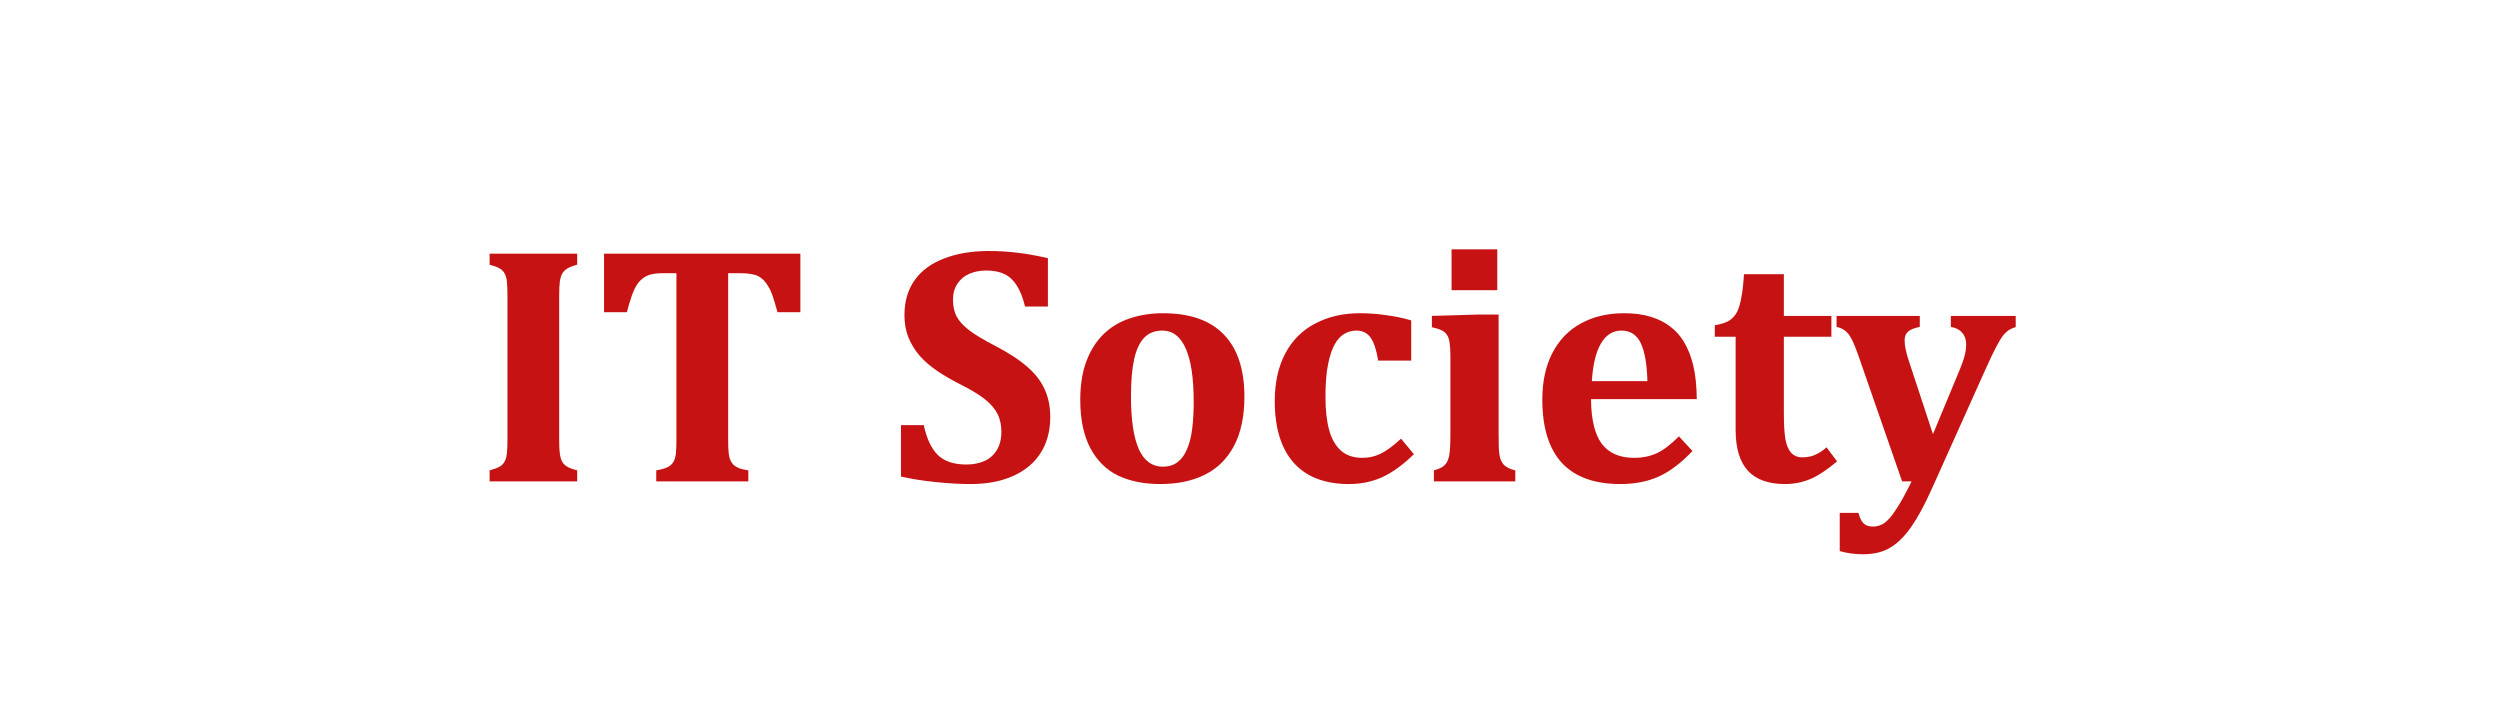
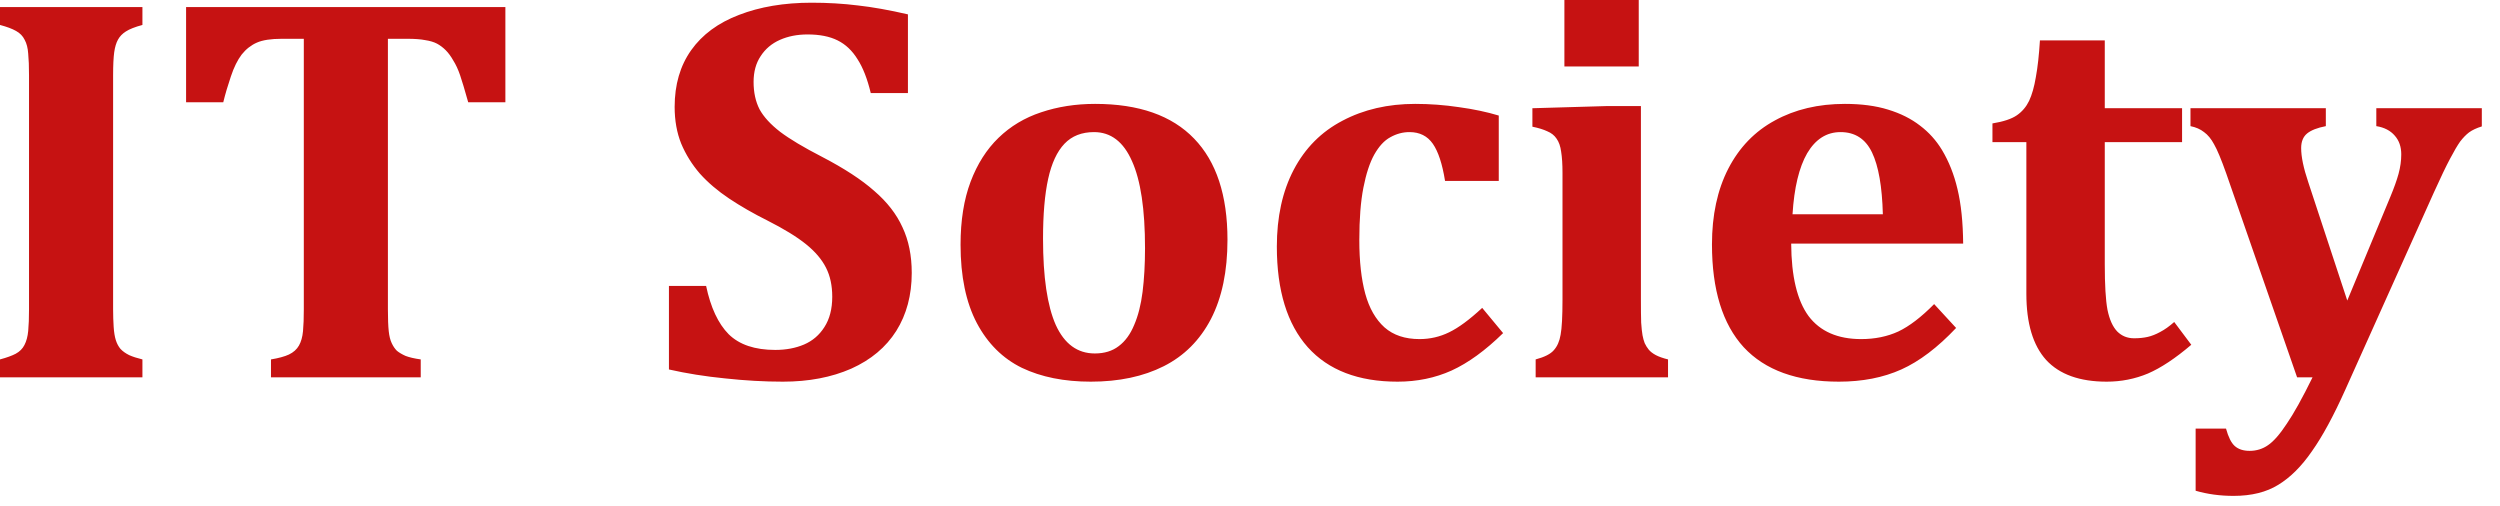
- <svg xmlns="http://www.w3.org/2000/svg" width="161" height="46" viewBox="0 0 161 46" fill="none">
-   <path d="M36.011 28.304C36.011 28.554 36.018 28.787 36.032 29.002C36.047 29.217 36.075 29.392 36.118 29.528C36.161 29.664 36.222 29.779 36.301 29.872C36.387 29.965 36.501 30.047 36.645 30.119C36.788 30.184 36.963 30.241 37.171 30.291V31H31.531V30.291C31.796 30.219 32.004 30.144 32.154 30.065C32.312 29.98 32.426 29.865 32.498 29.722C32.577 29.571 32.627 29.385 32.648 29.163C32.67 28.934 32.681 28.648 32.681 28.304V19.033C32.681 18.689 32.67 18.407 32.648 18.185C32.634 17.963 32.588 17.78 32.509 17.637C32.437 17.486 32.323 17.368 32.165 17.282C32.015 17.196 31.803 17.117 31.531 17.046V16.337H37.171V17.046C36.877 17.125 36.659 17.211 36.516 17.304C36.38 17.39 36.276 17.497 36.204 17.626C36.133 17.755 36.082 17.923 36.054 18.131C36.025 18.338 36.011 18.643 36.011 19.044V28.304ZM42.263 31V30.291C42.563 30.241 42.8 30.176 42.972 30.098C43.151 30.012 43.283 29.894 43.369 29.743C43.455 29.593 43.509 29.403 43.53 29.174C43.552 28.938 43.562 28.648 43.562 28.304V17.594H42.692C42.263 17.594 41.933 17.644 41.704 17.744C41.475 17.844 41.274 18.002 41.102 18.217C40.938 18.432 40.795 18.722 40.673 19.087C40.551 19.445 40.451 19.785 40.372 20.107H38.9V16.337H51.544V20.107H50.072C49.936 19.62 49.829 19.262 49.75 19.033C49.671 18.804 49.582 18.611 49.481 18.453C49.388 18.288 49.288 18.152 49.181 18.045C49.073 17.938 48.959 17.852 48.837 17.787C48.715 17.723 48.561 17.676 48.375 17.648C48.196 17.612 47.96 17.594 47.666 17.594H46.893V28.304C46.893 28.683 46.903 28.973 46.925 29.174C46.946 29.367 46.986 29.525 47.043 29.646C47.1 29.768 47.168 29.869 47.247 29.947C47.333 30.019 47.448 30.087 47.591 30.151C47.741 30.209 47.942 30.255 48.192 30.291V31H42.263ZM59.493 27.38C59.672 28.232 59.969 28.869 60.385 29.292C60.807 29.707 61.423 29.915 62.232 29.915C62.655 29.915 63.035 29.843 63.371 29.7C63.708 29.557 63.976 29.328 64.177 29.013C64.384 28.69 64.488 28.289 64.488 27.81C64.488 27.366 64.406 26.982 64.241 26.66C64.076 26.331 63.812 26.019 63.446 25.726C63.081 25.432 62.573 25.12 61.921 24.791C61.362 24.512 60.857 24.222 60.406 23.921C59.955 23.62 59.568 23.291 59.246 22.933C58.931 22.567 58.684 22.17 58.505 21.74C58.333 21.311 58.247 20.827 58.247 20.29C58.247 19.409 58.465 18.661 58.902 18.045C59.339 17.429 59.969 16.963 60.793 16.648C61.624 16.326 62.583 16.165 63.672 16.165C64.309 16.165 64.918 16.201 65.498 16.273C66.078 16.337 66.741 16.455 67.485 16.627V19.742H66.014C65.878 19.176 65.702 18.729 65.487 18.399C65.28 18.063 65.018 17.816 64.703 17.658C64.388 17.501 63.991 17.422 63.511 17.422C63.102 17.422 62.737 17.494 62.415 17.637C62.093 17.78 61.839 17.995 61.652 18.281C61.466 18.561 61.373 18.901 61.373 19.302C61.373 19.717 61.452 20.079 61.609 20.387C61.774 20.688 62.046 20.985 62.426 21.278C62.805 21.565 63.357 21.894 64.08 22.267C64.961 22.725 65.652 23.176 66.153 23.62C66.662 24.057 67.034 24.537 67.27 25.06C67.514 25.575 67.636 26.177 67.636 26.864C67.636 27.745 67.432 28.511 67.023 29.163C66.615 29.808 66.021 30.305 65.24 30.656C64.46 31 63.557 31.172 62.533 31.172C61.803 31.172 61.04 31.129 60.245 31.043C59.457 30.964 58.716 30.846 58.022 30.689V27.38H59.493ZM74.726 31.172C73.673 31.172 72.763 30.989 71.997 30.624C71.238 30.252 70.644 29.661 70.214 28.852C69.784 28.035 69.569 27 69.569 25.747C69.569 24.787 69.702 23.957 69.967 23.255C70.232 22.553 70.601 21.973 71.073 21.515C71.546 21.056 72.108 20.72 72.76 20.505C73.419 20.283 74.131 20.172 74.897 20.172C76.63 20.172 77.938 20.63 78.818 21.547C79.699 22.456 80.14 23.792 80.14 25.554C80.14 26.8 79.921 27.845 79.484 28.69C79.047 29.528 78.424 30.151 77.615 30.56C76.806 30.968 75.843 31.172 74.726 31.172ZM72.835 25.511C72.835 27.029 73.003 28.168 73.34 28.927C73.684 29.679 74.199 30.055 74.887 30.055C75.266 30.055 75.581 29.958 75.832 29.765C76.09 29.571 76.294 29.292 76.444 28.927C76.602 28.561 76.713 28.125 76.777 27.616C76.842 27.101 76.874 26.524 76.874 25.887C76.874 24.347 76.702 23.198 76.358 22.439C76.022 21.672 75.52 21.289 74.855 21.289C74.368 21.289 73.977 21.443 73.684 21.751C73.39 22.059 73.175 22.521 73.039 23.137C72.903 23.753 72.835 24.544 72.835 25.511ZM90.227 28.25L91.054 29.249C90.352 29.936 89.671 30.431 89.013 30.731C88.361 31.025 87.648 31.172 86.875 31.172C85.321 31.172 84.136 30.717 83.319 29.808C82.503 28.891 82.095 27.562 82.095 25.822C82.095 24.648 82.317 23.634 82.761 22.782C83.212 21.923 83.856 21.275 84.694 20.838C85.532 20.394 86.492 20.172 87.573 20.172C88.153 20.172 88.73 20.215 89.303 20.301C89.883 20.38 90.409 20.491 90.882 20.634V23.223H88.755C88.647 22.549 88.486 22.059 88.272 21.751C88.057 21.443 87.749 21.289 87.348 21.289C87.083 21.289 86.829 21.357 86.585 21.493C86.349 21.622 86.137 21.851 85.951 22.181C85.772 22.503 85.629 22.94 85.522 23.491C85.414 24.035 85.36 24.727 85.36 25.564C85.36 26.402 85.439 27.111 85.597 27.691C85.754 28.264 86.008 28.708 86.359 29.023C86.71 29.331 87.172 29.485 87.745 29.485C88.16 29.485 88.551 29.396 88.916 29.217C89.288 29.038 89.725 28.715 90.227 28.25ZM96.425 16.058V18.689H93.481V16.058H96.425ZM92.343 30.291C92.694 30.198 92.934 30.076 93.062 29.926C93.199 29.775 93.288 29.571 93.331 29.314C93.381 29.056 93.406 28.587 93.406 27.906V22.911C93.406 22.56 93.388 22.277 93.353 22.062C93.324 21.848 93.263 21.676 93.17 21.547C93.084 21.418 92.962 21.321 92.805 21.257C92.654 21.185 92.457 21.124 92.214 21.074V20.344L95.168 20.258H96.511V27.895C96.511 28.297 96.514 28.608 96.522 28.83C96.536 29.045 96.554 29.213 96.575 29.335C96.597 29.45 96.625 29.553 96.661 29.646C96.704 29.74 96.758 29.826 96.822 29.904C96.887 29.983 96.98 30.055 97.102 30.119C97.223 30.184 97.384 30.241 97.585 30.291V31H92.343V30.291ZM108.993 29.045C108.263 29.818 107.539 30.366 106.823 30.689C106.107 31.011 105.284 31.172 104.353 31.172C102.684 31.172 101.427 30.717 100.582 29.808C99.744 28.891 99.325 27.534 99.325 25.736C99.325 24.576 99.54 23.577 99.97 22.739C100.407 21.894 101.022 21.257 101.817 20.827C102.612 20.39 103.536 20.172 104.589 20.172C105.241 20.172 105.81 20.247 106.297 20.398C106.791 20.548 107.214 20.759 107.564 21.031C107.915 21.296 108.205 21.619 108.435 21.998C108.707 22.449 108.911 22.965 109.047 23.545C109.19 24.139 109.265 24.859 109.272 25.704H102.462C102.469 27 102.698 27.956 103.149 28.572C103.608 29.181 104.302 29.485 105.233 29.485C105.778 29.485 106.268 29.385 106.705 29.185C107.142 28.977 107.615 28.615 108.123 28.1L108.993 29.045ZM106.093 24.544C106.064 23.448 105.921 22.632 105.663 22.095C105.405 21.558 104.99 21.289 104.417 21.289C103.866 21.289 103.425 21.568 103.096 22.127C102.773 22.686 102.58 23.491 102.516 24.544H106.093ZM118.307 29.711C117.676 30.248 117.104 30.628 116.588 30.85C116.072 31.064 115.528 31.172 114.955 31.172C113.888 31.172 113.09 30.885 112.56 30.312C112.037 29.732 111.775 28.859 111.775 27.691V21.686H110.433V20.945C110.869 20.874 111.192 20.766 111.399 20.623C111.607 20.48 111.768 20.29 111.883 20.054C111.997 19.81 112.087 19.495 112.151 19.108C112.223 18.722 112.277 18.238 112.312 17.658H114.88V20.344H117.941V21.686H114.88V26.531C114.88 27.34 114.916 27.939 114.987 28.325C115.066 28.712 115.195 28.998 115.374 29.185C115.553 29.364 115.775 29.453 116.04 29.453C116.241 29.453 116.42 29.435 116.577 29.399C116.735 29.364 116.899 29.299 117.071 29.206C117.25 29.113 117.437 28.98 117.63 28.809L118.307 29.711ZM124.408 31.483C123.943 32.522 123.502 33.335 123.087 33.922C122.679 34.516 122.235 34.96 121.755 35.254C121.282 35.547 120.691 35.694 119.982 35.694C119.445 35.694 118.944 35.626 118.479 35.49V33.03H119.682C119.775 33.367 119.889 33.596 120.025 33.718C120.169 33.847 120.366 33.911 120.616 33.911C120.888 33.911 121.132 33.836 121.347 33.685C121.569 33.535 121.816 33.252 122.088 32.837C122.367 32.429 122.707 31.816 123.108 31H122.496L119.692 22.933C119.492 22.367 119.331 21.98 119.209 21.773C119.094 21.558 118.962 21.396 118.812 21.289C118.668 21.174 118.489 21.096 118.274 21.053V20.344H123.635V21.053C123.298 21.117 123.051 21.214 122.894 21.343C122.736 21.472 122.657 21.665 122.657 21.923C122.657 22.267 122.75 22.714 122.937 23.266L124.483 27.96L126.191 23.846C126.335 23.502 126.442 23.201 126.514 22.943C126.585 22.678 126.621 22.421 126.621 22.17C126.621 21.869 126.535 21.622 126.363 21.429C126.191 21.228 125.948 21.103 125.633 21.053V20.344H129.812V21.064C129.604 21.128 129.436 21.207 129.307 21.3C129.185 21.393 129.067 21.515 128.952 21.665C128.845 21.815 128.712 22.041 128.555 22.342C128.397 22.635 128.182 23.083 127.91 23.685L124.408 31.483Z" fill="#C61212" />
+ <svg xmlns="http://www.w3.org/2000/svg" width="99" height="20" viewBox="0 0 99 20" fill="none">
+   <path d="M4.479 12.246C4.479 12.497 4.487 12.729 4.501 12.944C4.515 13.159 4.544 13.335 4.587 13.471C4.63 13.607 4.691 13.721 4.77 13.815C4.855 13.908 4.97 13.99 5.113 14.062C5.257 14.126 5.432 14.183 5.64 14.233V14.942H0V14.233C0.265 14.162 0.473 14.087 0.623 14.008C0.781 13.922 0.895 13.807 0.967 13.664C1.046 13.514 1.096 13.328 1.117 13.105C1.139 12.876 1.149 12.59 1.149 12.246V2.976C1.149 2.632 1.139 2.349 1.117 2.127C1.103 1.905 1.056 1.722 0.978 1.579C0.906 1.429 0.791 1.311 0.634 1.225C0.483 1.139 0.272 1.06 0 0.988V0.279H5.64V0.988C5.346 1.067 5.128 1.153 4.984 1.246C4.848 1.332 4.744 1.439 4.673 1.568C4.601 1.697 4.551 1.866 4.522 2.073C4.494 2.281 4.479 2.585 4.479 2.986V12.246ZM10.731 14.942V14.233C11.032 14.183 11.269 14.119 11.44 14.04C11.62 13.954 11.752 13.836 11.838 13.685C11.924 13.535 11.977 13.345 11.999 13.116C12.021 12.88 12.031 12.59 12.031 12.246V1.536H11.161C10.731 1.536 10.402 1.586 10.173 1.687C9.944 1.787 9.743 1.944 9.571 2.159C9.407 2.374 9.263 2.664 9.142 3.029C9.02 3.387 8.92 3.728 8.841 4.05H7.369V0.279H20.013V4.05H18.541C18.405 3.563 18.297 3.205 18.219 2.976C18.14 2.746 18.05 2.553 17.95 2.396C17.857 2.231 17.757 2.095 17.649 1.987C17.542 1.88 17.427 1.794 17.306 1.729C17.184 1.665 17.03 1.618 16.844 1.59C16.665 1.554 16.428 1.536 16.135 1.536H15.361V12.246C15.361 12.626 15.372 12.916 15.394 13.116C15.415 13.31 15.454 13.467 15.512 13.589C15.569 13.711 15.637 13.811 15.716 13.89C15.802 13.961 15.916 14.029 16.06 14.094C16.21 14.151 16.41 14.198 16.661 14.233V14.942H10.731ZM27.962 11.322C28.141 12.175 28.438 12.812 28.854 13.234C29.276 13.65 29.892 13.857 30.701 13.857C31.124 13.857 31.503 13.786 31.84 13.643C32.176 13.499 32.445 13.27 32.645 12.955C32.853 12.633 32.957 12.232 32.957 11.752C32.957 11.308 32.875 10.925 32.71 10.602C32.545 10.273 32.28 9.962 31.915 9.668C31.55 9.374 31.041 9.063 30.39 8.733C29.831 8.454 29.326 8.164 28.875 7.863C28.424 7.562 28.037 7.233 27.715 6.875C27.4 6.51 27.153 6.112 26.974 5.683C26.802 5.253 26.716 4.77 26.716 4.232C26.716 3.352 26.934 2.603 27.371 1.987C27.808 1.371 28.438 0.906 29.262 0.591C30.092 0.269 31.052 0.107 32.141 0.107C32.778 0.107 33.387 0.143 33.967 0.215C34.547 0.279 35.209 0.397 35.954 0.569V3.685H34.482C34.346 3.119 34.171 2.671 33.956 2.342C33.748 2.005 33.487 1.758 33.172 1.601C32.857 1.443 32.459 1.364 31.98 1.364C31.571 1.364 31.206 1.436 30.884 1.579C30.561 1.722 30.307 1.937 30.121 2.224C29.935 2.503 29.842 2.843 29.842 3.244C29.842 3.66 29.921 4.021 30.078 4.329C30.243 4.63 30.515 4.927 30.895 5.221C31.274 5.507 31.826 5.837 32.549 6.209C33.43 6.667 34.121 7.118 34.622 7.562C35.13 7.999 35.503 8.479 35.739 9.002C35.983 9.518 36.105 10.119 36.105 10.807C36.105 11.688 35.9 12.454 35.492 13.105C35.084 13.75 34.49 14.248 33.709 14.599C32.928 14.942 32.026 15.114 31.002 15.114C30.271 15.114 29.509 15.071 28.714 14.985C27.926 14.907 27.185 14.788 26.49 14.631V11.322H27.962ZM43.194 15.114C42.142 15.114 41.232 14.932 40.466 14.566C39.707 14.194 39.112 13.603 38.683 12.794C38.253 11.977 38.038 10.943 38.038 9.689C38.038 8.73 38.171 7.899 38.435 7.197C38.7 6.495 39.069 5.915 39.542 5.457C40.015 4.999 40.577 4.662 41.228 4.447C41.887 4.225 42.6 4.114 43.366 4.114C45.099 4.114 46.406 4.573 47.287 5.489C48.168 6.399 48.608 7.734 48.608 9.496C48.608 10.742 48.39 11.788 47.953 12.633C47.516 13.471 46.893 14.094 46.084 14.502C45.275 14.91 44.312 15.114 43.194 15.114ZM41.304 9.453C41.304 10.971 41.472 12.11 41.809 12.869C42.152 13.621 42.668 13.997 43.355 13.997C43.735 13.997 44.05 13.9 44.301 13.707C44.559 13.514 44.763 13.234 44.913 12.869C45.071 12.504 45.182 12.067 45.246 11.559C45.31 11.043 45.343 10.466 45.343 9.829C45.343 8.289 45.171 7.14 44.827 6.381C44.491 5.615 43.989 5.231 43.323 5.231C42.836 5.231 42.446 5.385 42.152 5.693C41.859 6.001 41.644 6.463 41.508 7.079C41.372 7.695 41.304 8.486 41.304 9.453ZM58.695 12.192L59.523 13.191C58.821 13.879 58.14 14.373 57.481 14.674C56.83 14.967 56.117 15.114 55.344 15.114C53.79 15.114 52.605 14.659 51.788 13.75C50.972 12.833 50.563 11.505 50.563 9.765C50.563 8.59 50.785 7.577 51.23 6.725C51.681 5.865 52.325 5.217 53.163 4.78C54.001 4.336 54.961 4.114 56.042 4.114C56.622 4.114 57.199 4.157 57.772 4.243C58.352 4.322 58.878 4.433 59.351 4.576V7.165H57.224C57.116 6.492 56.955 6.001 56.74 5.693C56.525 5.385 56.217 5.231 55.816 5.231C55.551 5.231 55.297 5.299 55.054 5.436C54.817 5.564 54.606 5.794 54.42 6.123C54.241 6.445 54.098 6.882 53.99 7.434C53.883 7.978 53.829 8.669 53.829 9.507C53.829 10.345 53.908 11.054 54.065 11.634C54.223 12.207 54.477 12.651 54.828 12.966C55.179 13.274 55.641 13.428 56.214 13.428C56.629 13.428 57.02 13.338 57.385 13.159C57.757 12.98 58.194 12.658 58.695 12.192ZM64.894 0V2.632H61.95V0H64.894ZM60.812 14.233C61.162 14.14 61.402 14.019 61.531 13.868C61.667 13.718 61.757 13.514 61.8 13.256C61.85 12.998 61.875 12.529 61.875 11.849V6.854C61.875 6.503 61.857 6.22 61.821 6.005C61.793 5.79 61.732 5.618 61.639 5.489C61.553 5.36 61.431 5.264 61.273 5.199C61.123 5.128 60.926 5.067 60.683 5.017V4.286L63.637 4.2H64.98V11.838C64.98 12.239 64.983 12.55 64.99 12.773C65.005 12.987 65.022 13.156 65.044 13.277C65.065 13.392 65.094 13.496 65.13 13.589C65.173 13.682 65.227 13.768 65.291 13.847C65.356 13.925 65.449 13.997 65.57 14.062C65.692 14.126 65.853 14.183 66.054 14.233V14.942H60.812V14.233ZM77.462 12.987C76.731 13.761 76.008 14.309 75.292 14.631C74.576 14.953 73.752 15.114 72.821 15.114C71.153 15.114 69.896 14.659 69.051 13.75C68.213 12.833 67.794 11.476 67.794 9.679C67.794 8.519 68.009 7.52 68.439 6.682C68.875 5.837 69.491 5.199 70.286 4.77C71.081 4.333 72.005 4.114 73.058 4.114C73.709 4.114 74.279 4.189 74.766 4.34C75.26 4.49 75.682 4.702 76.033 4.974C76.384 5.239 76.674 5.561 76.903 5.94C77.175 6.392 77.38 6.907 77.516 7.487C77.659 8.082 77.734 8.801 77.741 9.646H70.931C70.938 10.943 71.167 11.899 71.618 12.515C72.076 13.123 72.771 13.428 73.702 13.428C74.246 13.428 74.737 13.328 75.174 13.127C75.611 12.919 76.083 12.558 76.592 12.042L77.462 12.987ZM74.561 8.486C74.533 7.391 74.39 6.574 74.132 6.037C73.874 5.5 73.459 5.231 72.886 5.231C72.334 5.231 71.894 5.511 71.564 6.069C71.242 6.628 71.049 7.434 70.984 8.486H74.561ZM86.775 13.653C86.145 14.19 85.572 14.57 85.057 14.792C84.541 15.007 83.997 15.114 83.424 15.114C82.357 15.114 81.558 14.828 81.028 14.255C80.505 13.675 80.244 12.801 80.244 11.634V5.629H78.901V4.888C79.338 4.816 79.66 4.709 79.868 4.565C80.076 4.422 80.237 4.232 80.352 3.996C80.466 3.753 80.556 3.438 80.62 3.051C80.692 2.664 80.745 2.181 80.781 1.601H83.349V4.286H86.41V5.629H83.349V10.474C83.349 11.283 83.384 11.881 83.456 12.268C83.535 12.654 83.664 12.941 83.843 13.127C84.022 13.306 84.244 13.396 84.509 13.396C84.709 13.396 84.888 13.378 85.046 13.342C85.204 13.306 85.368 13.242 85.54 13.148C85.719 13.055 85.905 12.923 86.099 12.751L86.775 13.653ZM92.877 15.426C92.412 16.464 91.971 17.277 91.556 17.864C91.147 18.459 90.704 18.903 90.224 19.196C89.751 19.49 89.16 19.637 88.451 19.637C87.914 19.637 87.413 19.569 86.947 19.433V16.973H88.15C88.243 17.309 88.358 17.538 88.494 17.66C88.637 17.789 88.834 17.854 89.085 17.854C89.357 17.854 89.601 17.778 89.815 17.628C90.037 17.477 90.284 17.195 90.557 16.779C90.836 16.371 91.176 15.759 91.577 14.942H90.965L88.161 6.875C87.961 6.309 87.799 5.923 87.678 5.715C87.563 5.5 87.431 5.339 87.28 5.231C87.137 5.117 86.958 5.038 86.743 4.995V4.286H92.103V4.995C91.767 5.06 91.52 5.156 91.362 5.285C91.205 5.414 91.126 5.607 91.126 5.865C91.126 6.209 91.219 6.657 91.405 7.208L92.952 11.902L94.66 7.788C94.803 7.444 94.911 7.144 94.982 6.886C95.054 6.621 95.09 6.363 95.09 6.112C95.09 5.812 95.004 5.564 94.832 5.371C94.66 5.171 94.417 5.045 94.102 4.995V4.286H98.28V5.006C98.073 5.07 97.904 5.149 97.775 5.242C97.654 5.335 97.535 5.457 97.421 5.607C97.314 5.758 97.181 5.983 97.023 6.284C96.866 6.578 96.651 7.025 96.379 7.627L92.877 15.426Z" fill="#C61212" />
</svg>
